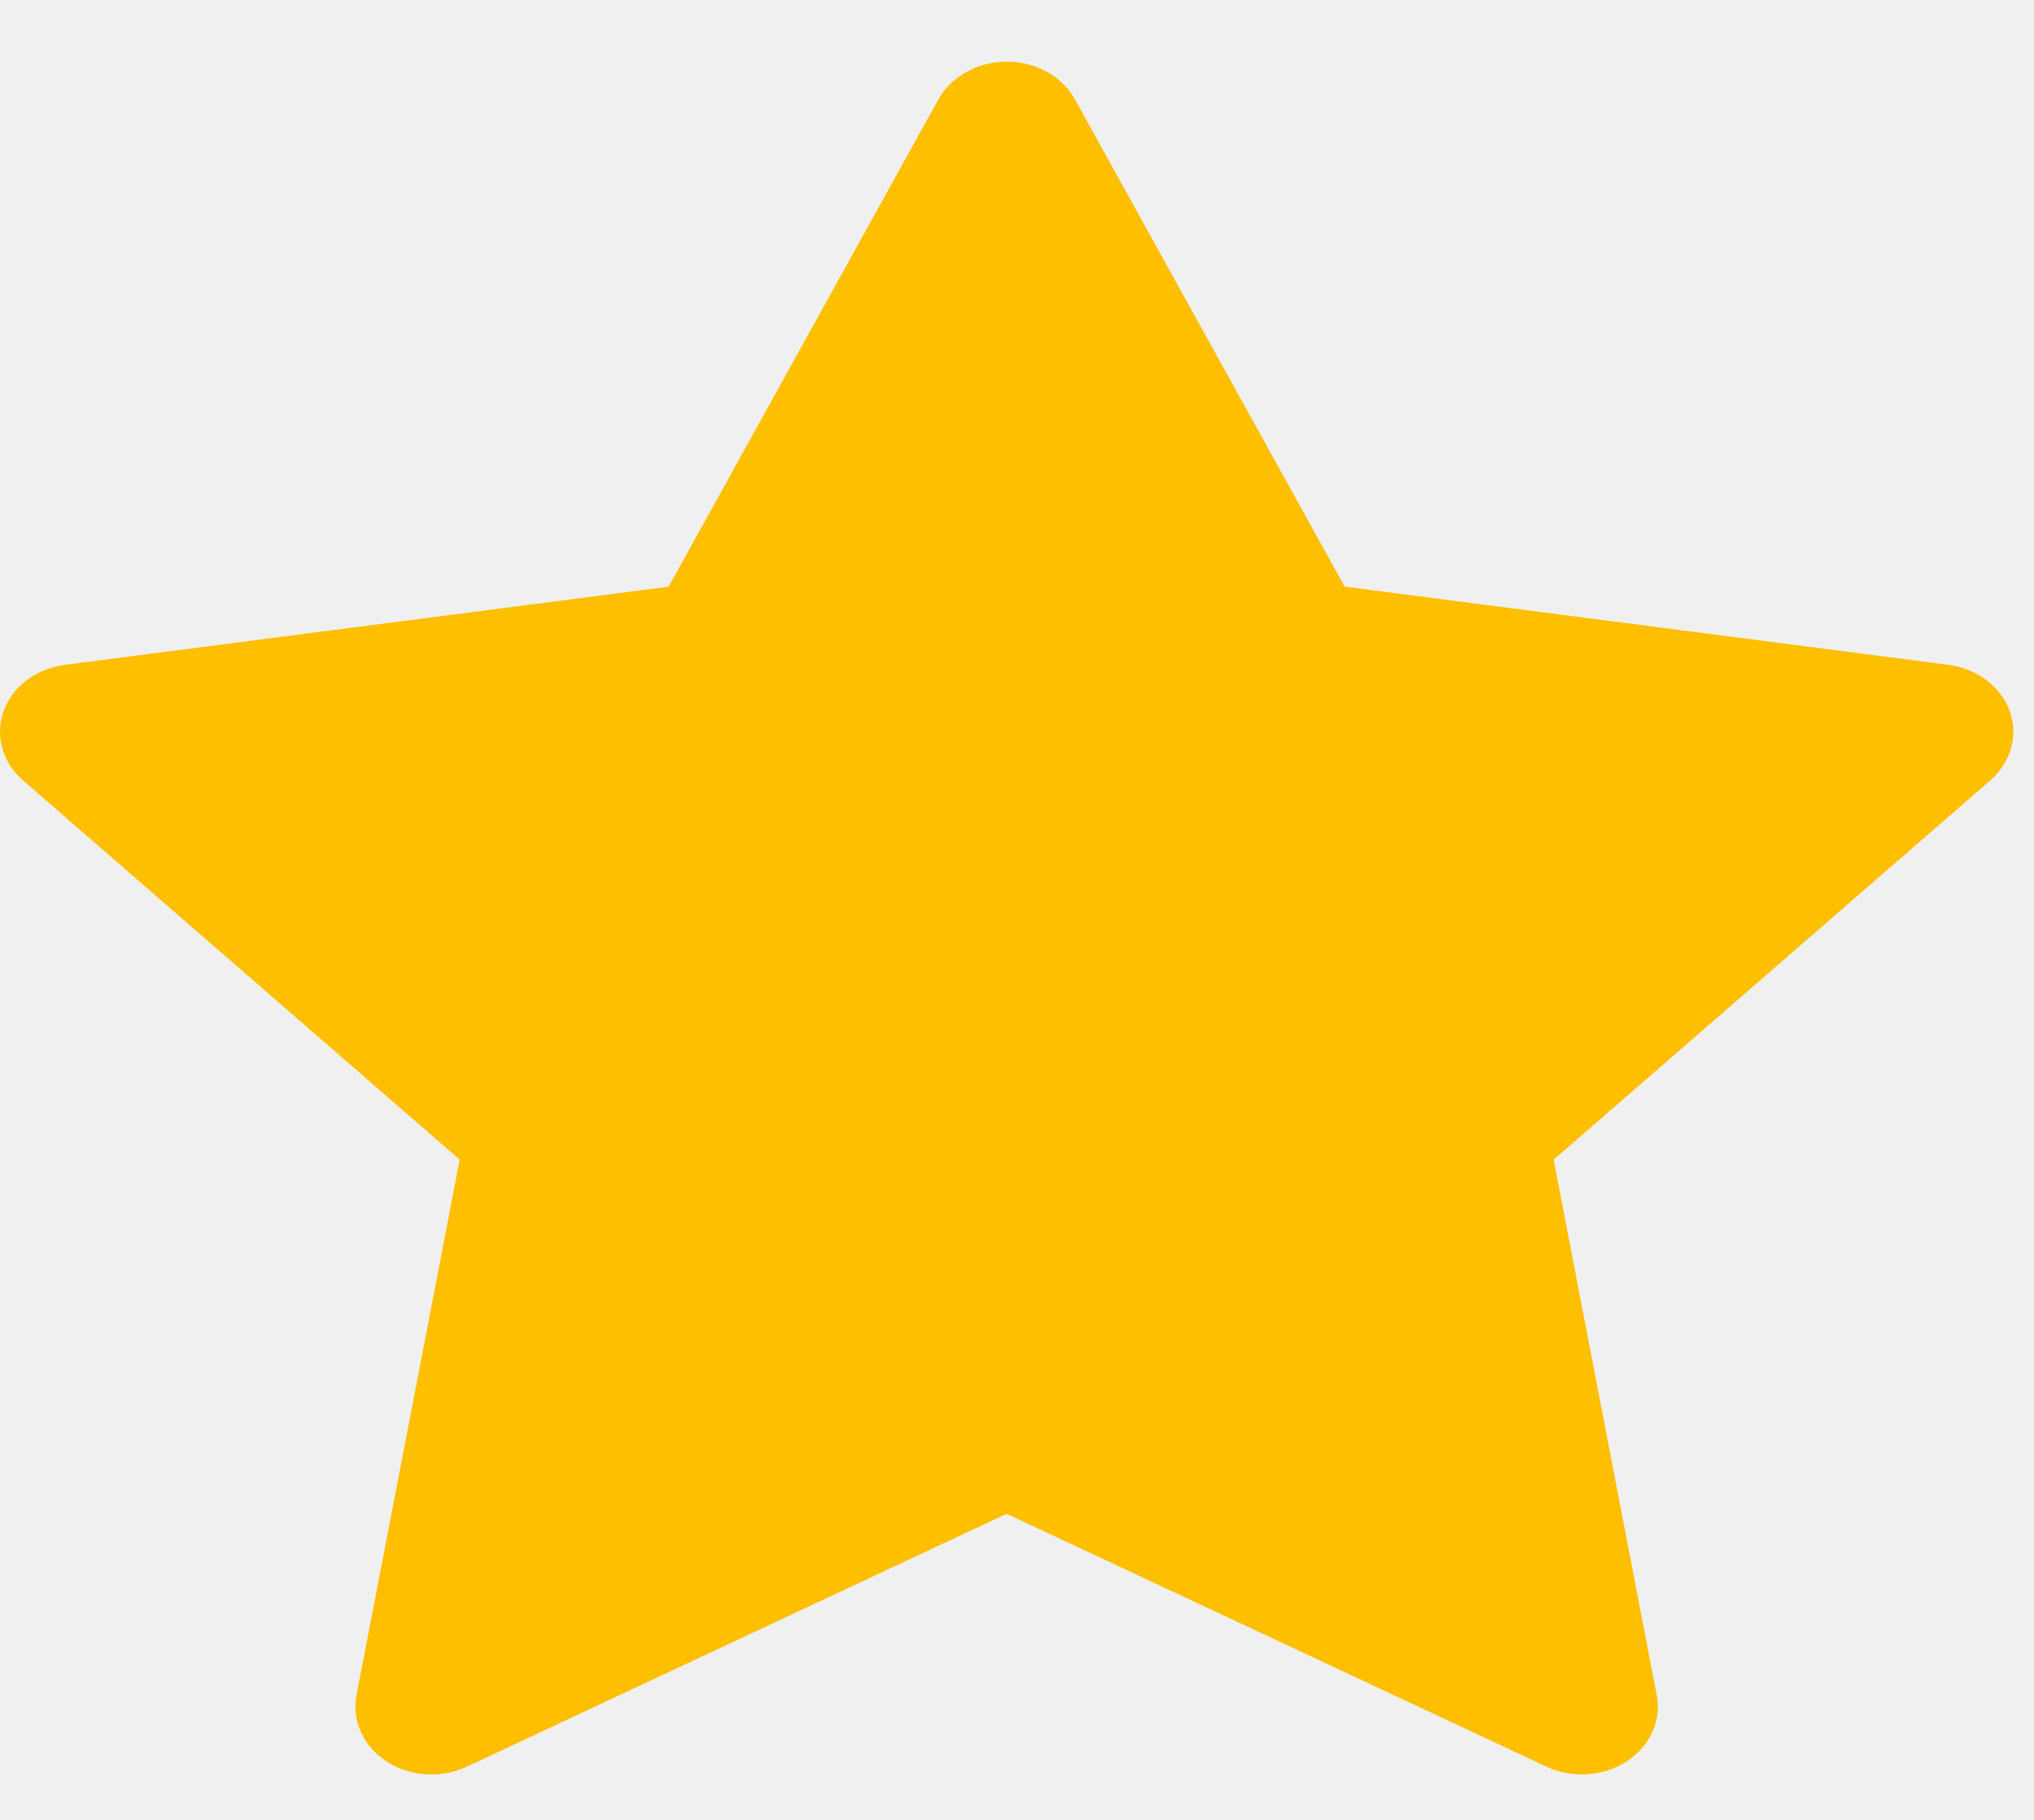
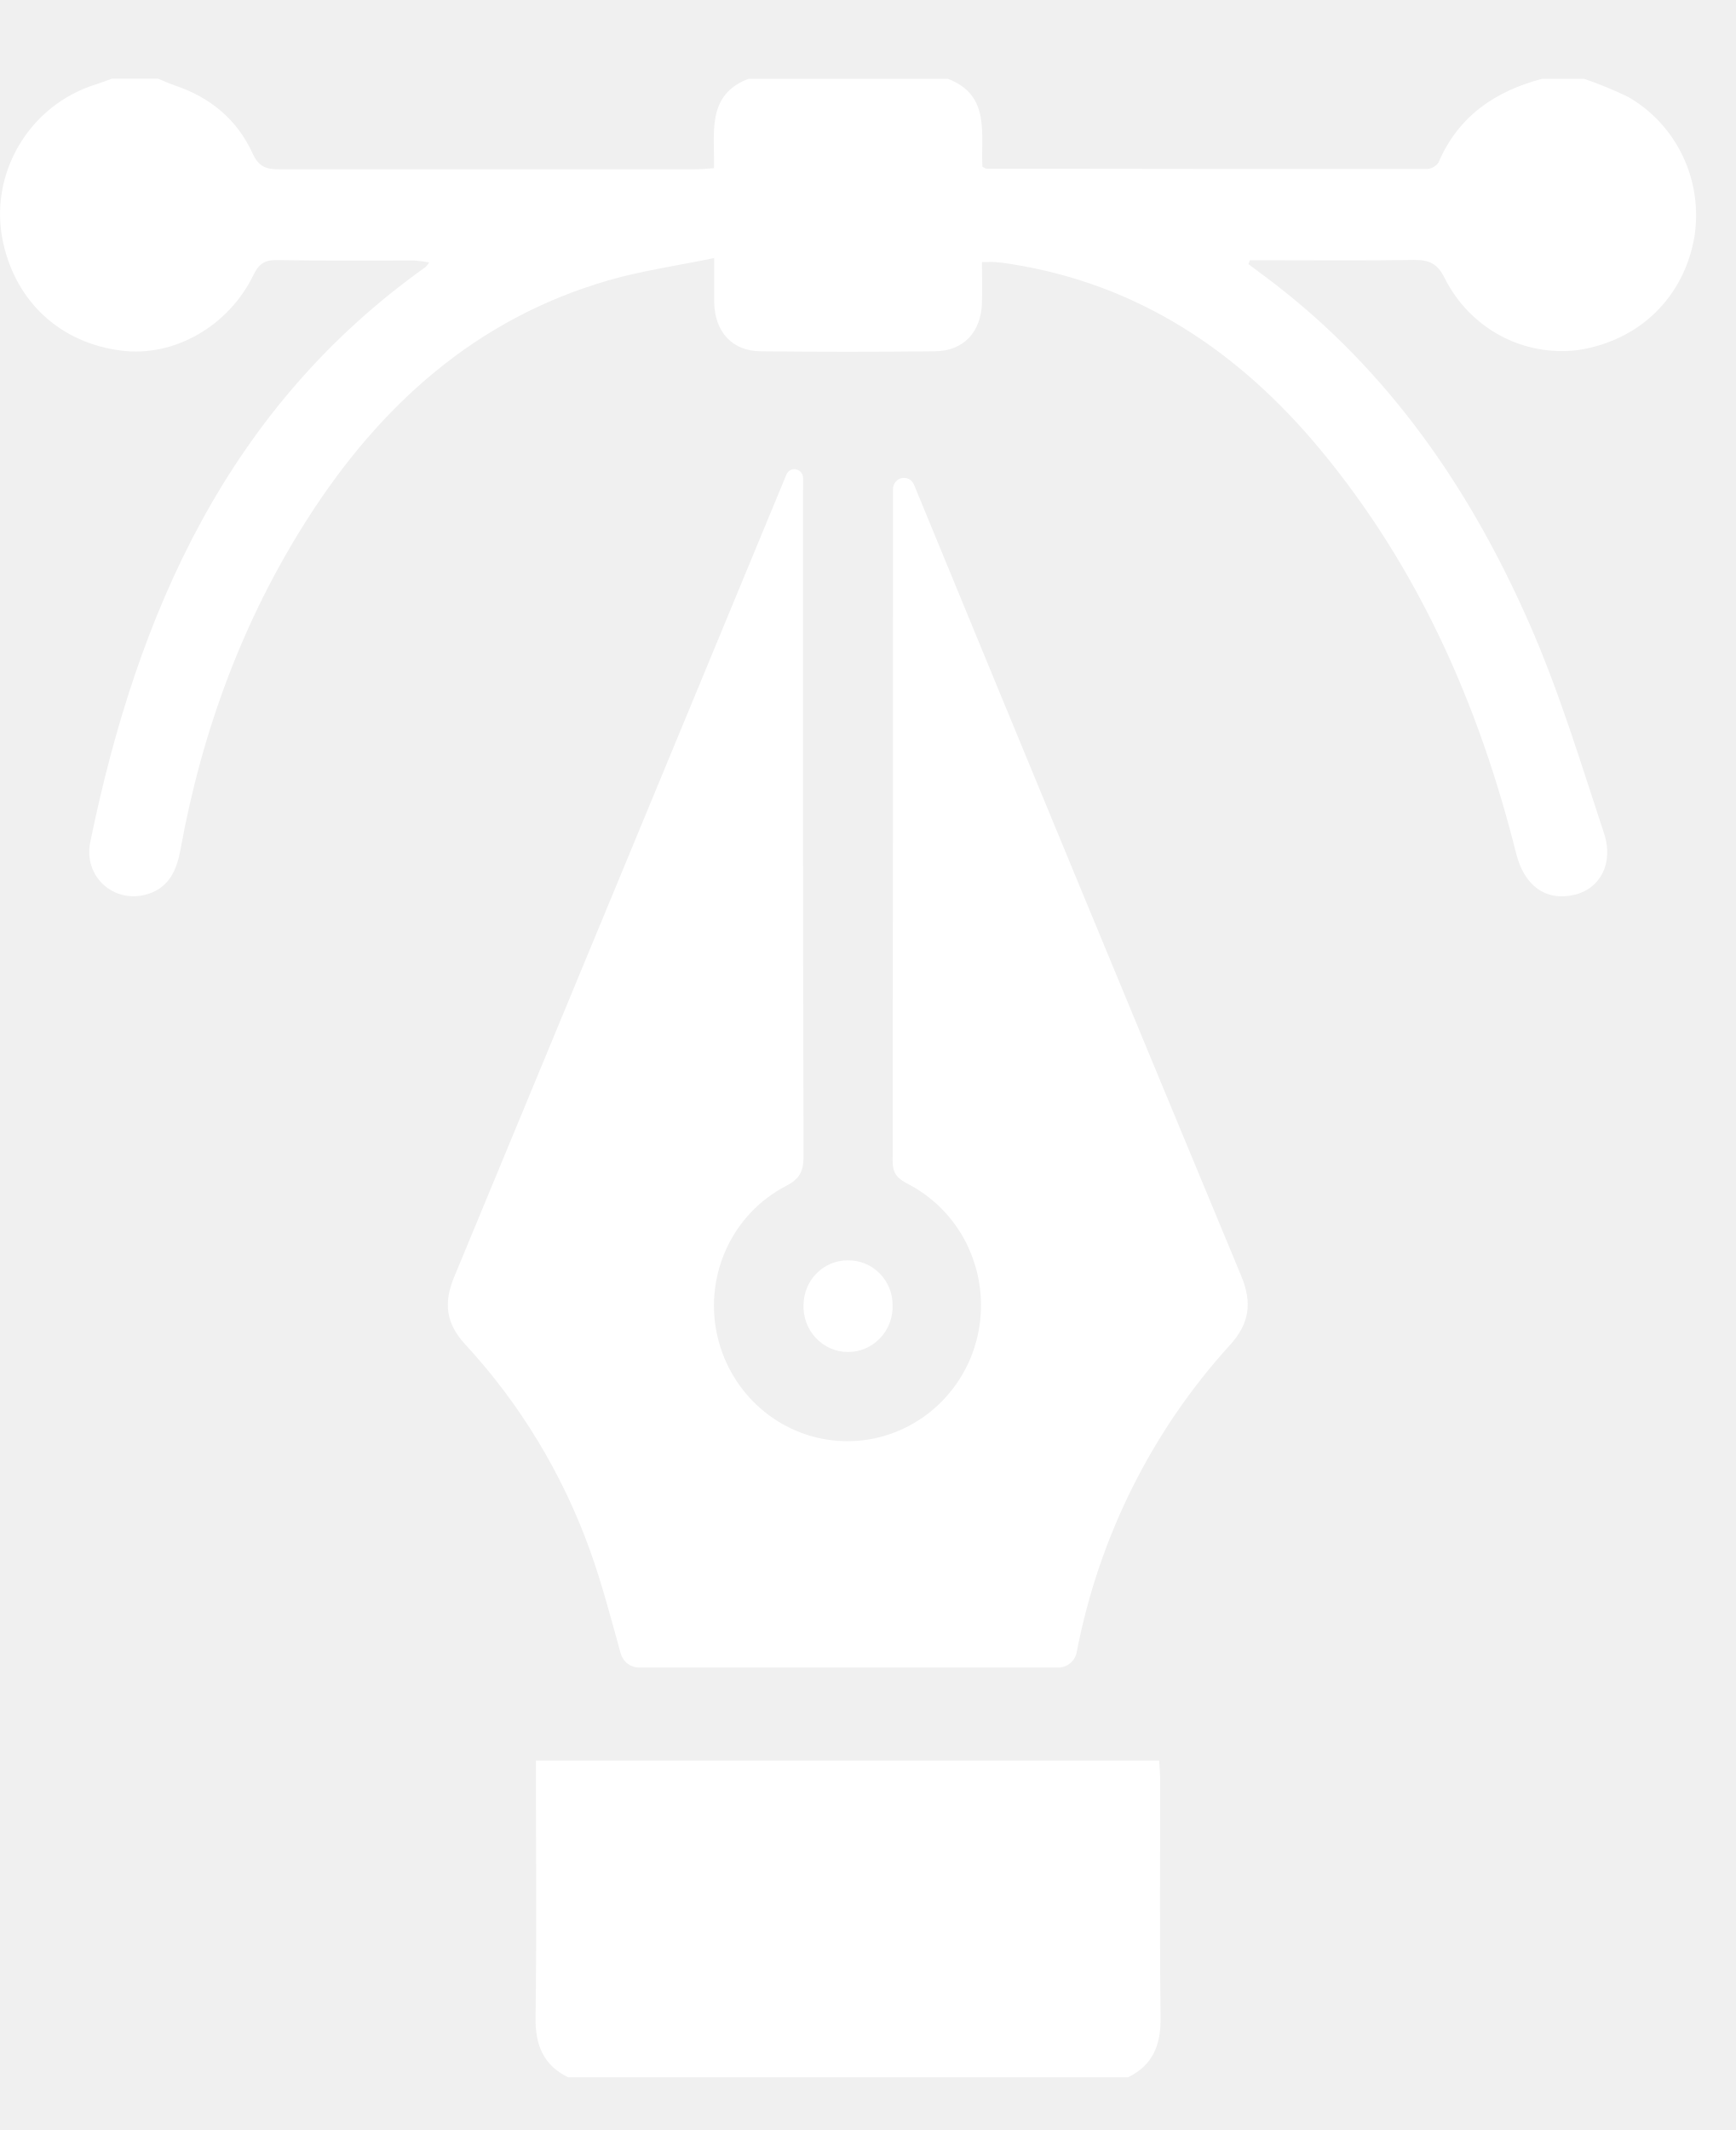
- <svg xmlns="http://www.w3.org/2000/svg" width="19" height="17" viewBox="0 0 19 17" fill="none">
-   <path d="M18.199 6.21L12.561 5.48L10.041 0.928C9.972 0.803 9.859 0.702 9.719 0.641C9.368 0.487 8.942 0.615 8.766 0.928L6.246 5.48L0.608 6.21C0.453 6.23 0.31 6.295 0.202 6.394C0.07 6.514 -0.002 6.676 6.24985e-05 6.844C0.003 7.012 0.08 7.173 0.215 7.29L4.294 10.833L3.33 15.836C3.308 15.952 3.322 16.072 3.372 16.181C3.422 16.291 3.505 16.386 3.612 16.455C3.72 16.525 3.847 16.566 3.979 16.574C4.111 16.583 4.243 16.558 4.361 16.503L9.403 14.141L14.446 16.503C14.584 16.568 14.744 16.59 14.897 16.566C15.283 16.507 15.543 16.18 15.476 15.836L14.513 10.833L18.592 7.29C18.703 7.193 18.776 7.066 18.798 6.928C18.858 6.582 18.587 6.261 18.199 6.21Z" fill="#FDBF00" />
+ <svg xmlns="http://www.w3.org/2000/svg" width="22" height="27" viewBox="0 0 22 27" fill="none">
+   <path d="M20.642 1.228C20.461 1.14 20.275 1.064 20.085 0.999H19.551C18.959 1.156 18.491 1.469 18.237 2.063C18.219 2.087 18.196 2.107 18.169 2.121C18.143 2.134 18.114 2.142 18.084 2.142C16.224 2.142 14.363 2.141 12.502 2.138C12.496 2.138 12.489 2.13 12.456 2.113C12.431 1.707 12.566 1.206 12.017 0.999H9.489C8.951 1.206 9.064 1.687 9.052 2.132C8.963 2.138 8.886 2.146 8.808 2.146C7.051 2.146 5.294 2.146 3.537 2.146C3.376 2.146 3.281 2.115 3.204 1.948C3.01 1.518 2.667 1.235 2.222 1.085C2.148 1.06 2.076 1.027 2.003 0.997H1.42C1.355 1.021 1.286 1.048 1.218 1.069C0.364 1.333 -0.15 2.211 0.04 3.076C0.206 3.834 0.772 4.35 1.543 4.445C2.205 4.528 2.896 4.138 3.213 3.487C3.278 3.35 3.352 3.295 3.504 3.297C4.087 3.307 4.671 3.301 5.254 3.302C5.317 3.307 5.38 3.315 5.442 3.327C5.428 3.348 5.413 3.367 5.396 3.385C2.899 5.16 1.745 7.75 1.145 10.671C1.052 11.122 1.459 11.469 1.883 11.33C2.147 11.243 2.242 11.026 2.289 10.766C2.561 9.268 3.078 7.863 3.894 6.584C4.822 5.129 6.042 4.038 7.713 3.554C8.142 3.43 8.587 3.368 9.055 3.271C9.055 3.509 9.055 3.672 9.055 3.836C9.065 4.208 9.282 4.449 9.643 4.453C10.379 4.461 11.116 4.461 11.854 4.453C12.216 4.449 12.437 4.212 12.45 3.844C12.455 3.673 12.45 3.501 12.45 3.322C12.525 3.322 12.572 3.319 12.619 3.322C12.684 3.327 12.749 3.336 12.814 3.346C14.43 3.6 15.705 4.452 16.741 5.7C17.981 7.195 18.75 8.932 19.222 10.815C19.324 11.226 19.596 11.427 19.959 11.343C20.283 11.27 20.464 10.947 20.337 10.563C20.041 9.667 19.767 8.759 19.388 7.899C18.642 6.201 17.612 4.705 16.128 3.572C16.029 3.497 15.929 3.423 15.829 3.348C15.835 3.332 15.841 3.315 15.847 3.299H16.082C16.697 3.299 17.313 3.305 17.929 3.295C18.117 3.295 18.224 3.336 18.318 3.528C18.474 3.838 18.72 4.092 19.023 4.255C19.326 4.417 19.671 4.481 20.01 4.437C20.788 4.318 21.35 3.768 21.483 3.003C21.538 2.655 21.487 2.298 21.337 1.981C21.186 1.663 20.944 1.401 20.642 1.228Z" fill="white" />
+   <path d="M14.71 22.582C14.71 22.495 14.702 22.408 14.697 22.318H6.795V22.582C6.795 23.579 6.805 24.576 6.79 25.572C6.785 25.922 6.889 26.179 7.204 26.332H14.301C14.618 26.179 14.719 25.921 14.715 25.573C14.702 24.575 14.71 23.578 14.71 22.582Z" fill="white" />
+   <path d="M11.42 6.064L11.409 6.068C11.383 6.079 11.362 6.097 11.346 6.121C11.331 6.144 11.322 6.172 11.322 6.2C11.322 9.041 11.321 11.881 11.318 14.722C11.318 14.885 11.388 14.943 11.512 15.008C11.765 15.139 11.981 15.332 12.141 15.569C12.301 15.807 12.4 16.082 12.429 16.369C12.458 16.655 12.416 16.945 12.307 17.211C12.197 17.477 12.024 17.71 11.803 17.89C11.582 18.07 11.32 18.191 11.042 18.242C10.763 18.292 10.476 18.271 10.208 18.18C9.939 18.088 9.697 17.93 9.505 17.719C9.312 17.508 9.174 17.251 9.104 16.971C9.01 16.598 9.044 16.203 9.2 15.851C9.355 15.499 9.624 15.212 9.961 15.036C10.132 14.948 10.188 14.855 10.188 14.664C10.181 11.797 10.179 8.93 10.182 6.063C10.183 6.047 10.18 6.032 10.174 6.018C10.168 6.003 10.159 5.99 10.149 5.979C10.138 5.969 10.125 5.96 10.11 5.955C10.096 5.949 10.081 5.946 10.066 5.947C10.045 5.948 10.025 5.956 10.008 5.968C9.991 5.981 9.978 5.998 9.97 6.017C8.567 9.408 7.163 12.798 5.758 16.188C5.621 16.518 5.655 16.778 5.898 17.041C6.594 17.794 7.132 18.683 7.481 19.654C7.634 20.079 7.747 20.52 7.87 20.96C7.885 21.011 7.915 21.057 7.958 21.089C8 21.121 8.051 21.138 8.103 21.138H13.418C13.473 21.138 13.527 21.118 13.57 21.082C13.613 21.046 13.642 20.996 13.652 20.94C13.932 19.484 14.605 18.136 15.596 17.048C15.844 16.774 15.878 16.511 15.737 16.173C14.349 12.833 12.966 9.491 11.589 6.145C11.576 6.113 11.552 6.086 11.52 6.071C11.489 6.056 11.453 6.054 11.42 6.064Z" fill="white" />
+   <path d="M10.747 15.976C10.6 15.976 10.459 16.035 10.354 16.14C10.25 16.245 10.19 16.388 10.188 16.537C10.184 16.614 10.197 16.691 10.223 16.764C10.249 16.836 10.29 16.902 10.342 16.958C10.394 17.014 10.456 17.059 10.526 17.09C10.595 17.121 10.67 17.137 10.745 17.138C10.821 17.139 10.896 17.125 10.966 17.095C11.037 17.066 11.1 17.023 11.153 16.968C11.207 16.914 11.249 16.849 11.277 16.777C11.305 16.706 11.319 16.629 11.317 16.552C11.318 16.476 11.305 16.4 11.276 16.329C11.248 16.259 11.206 16.195 11.152 16.141C11.099 16.087 11.036 16.045 10.966 16.017C10.897 15.988 10.822 15.975 10.747 15.976Z" fill="white" />
</svg>
